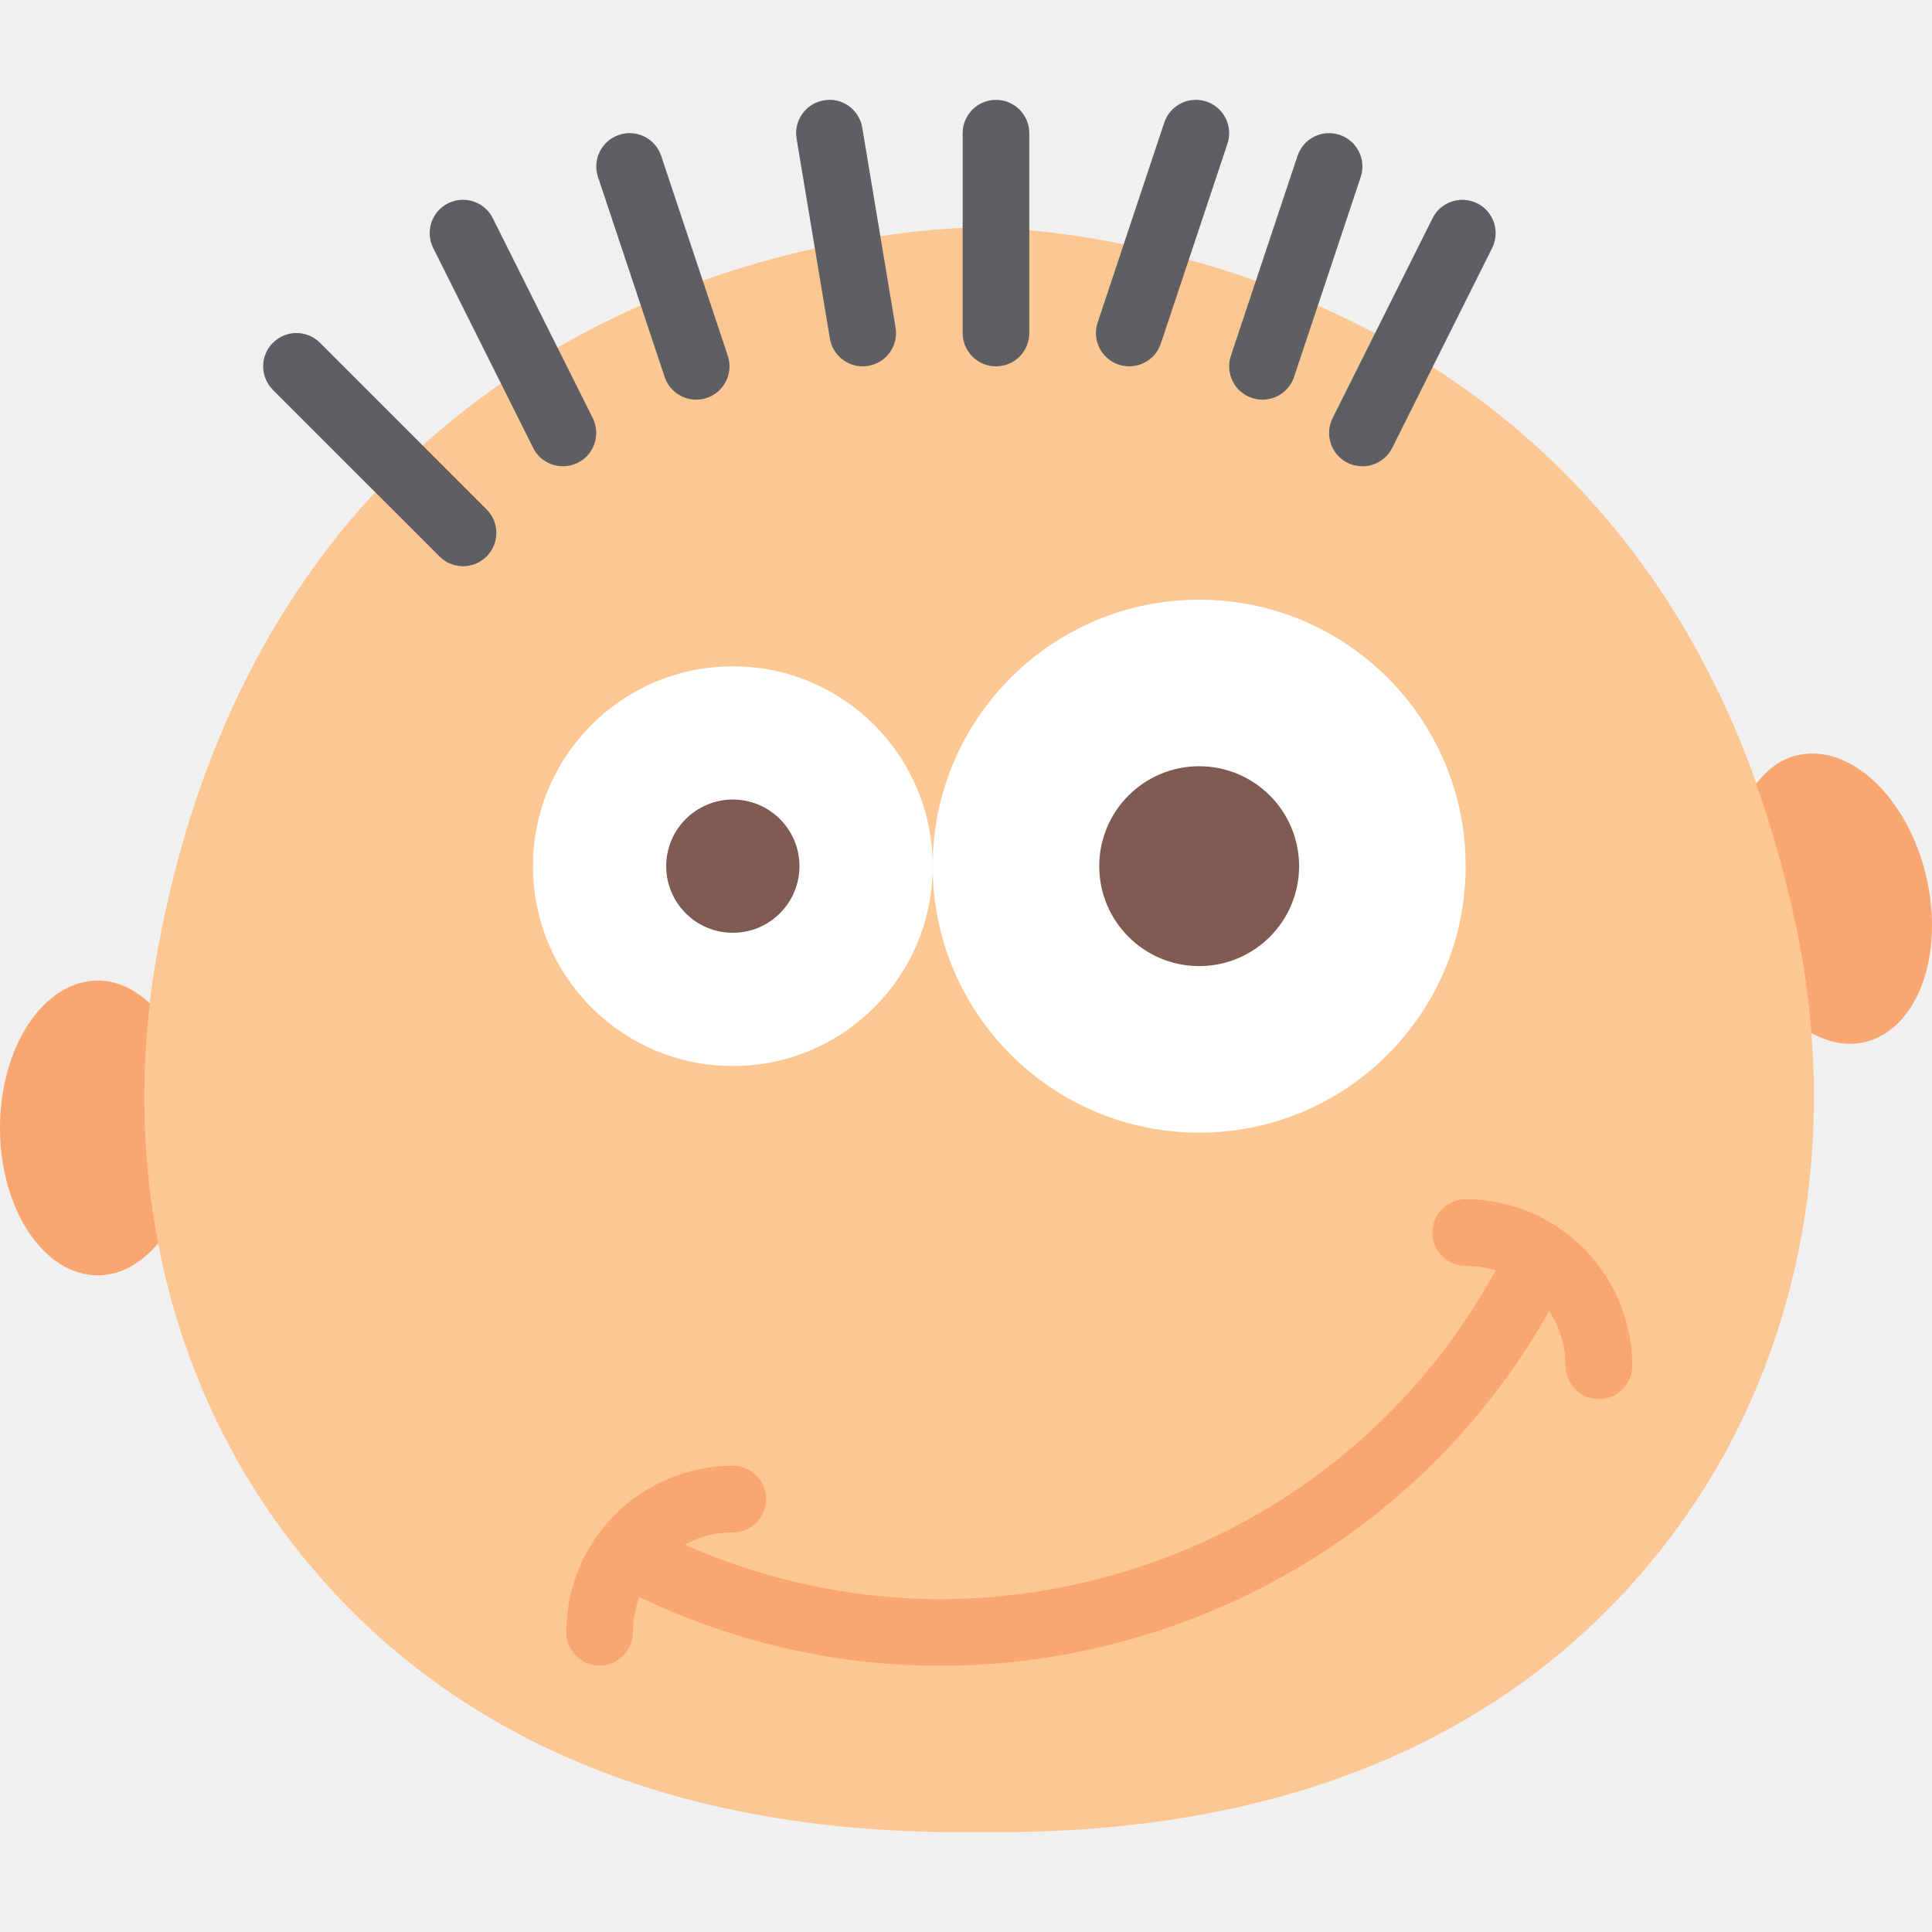
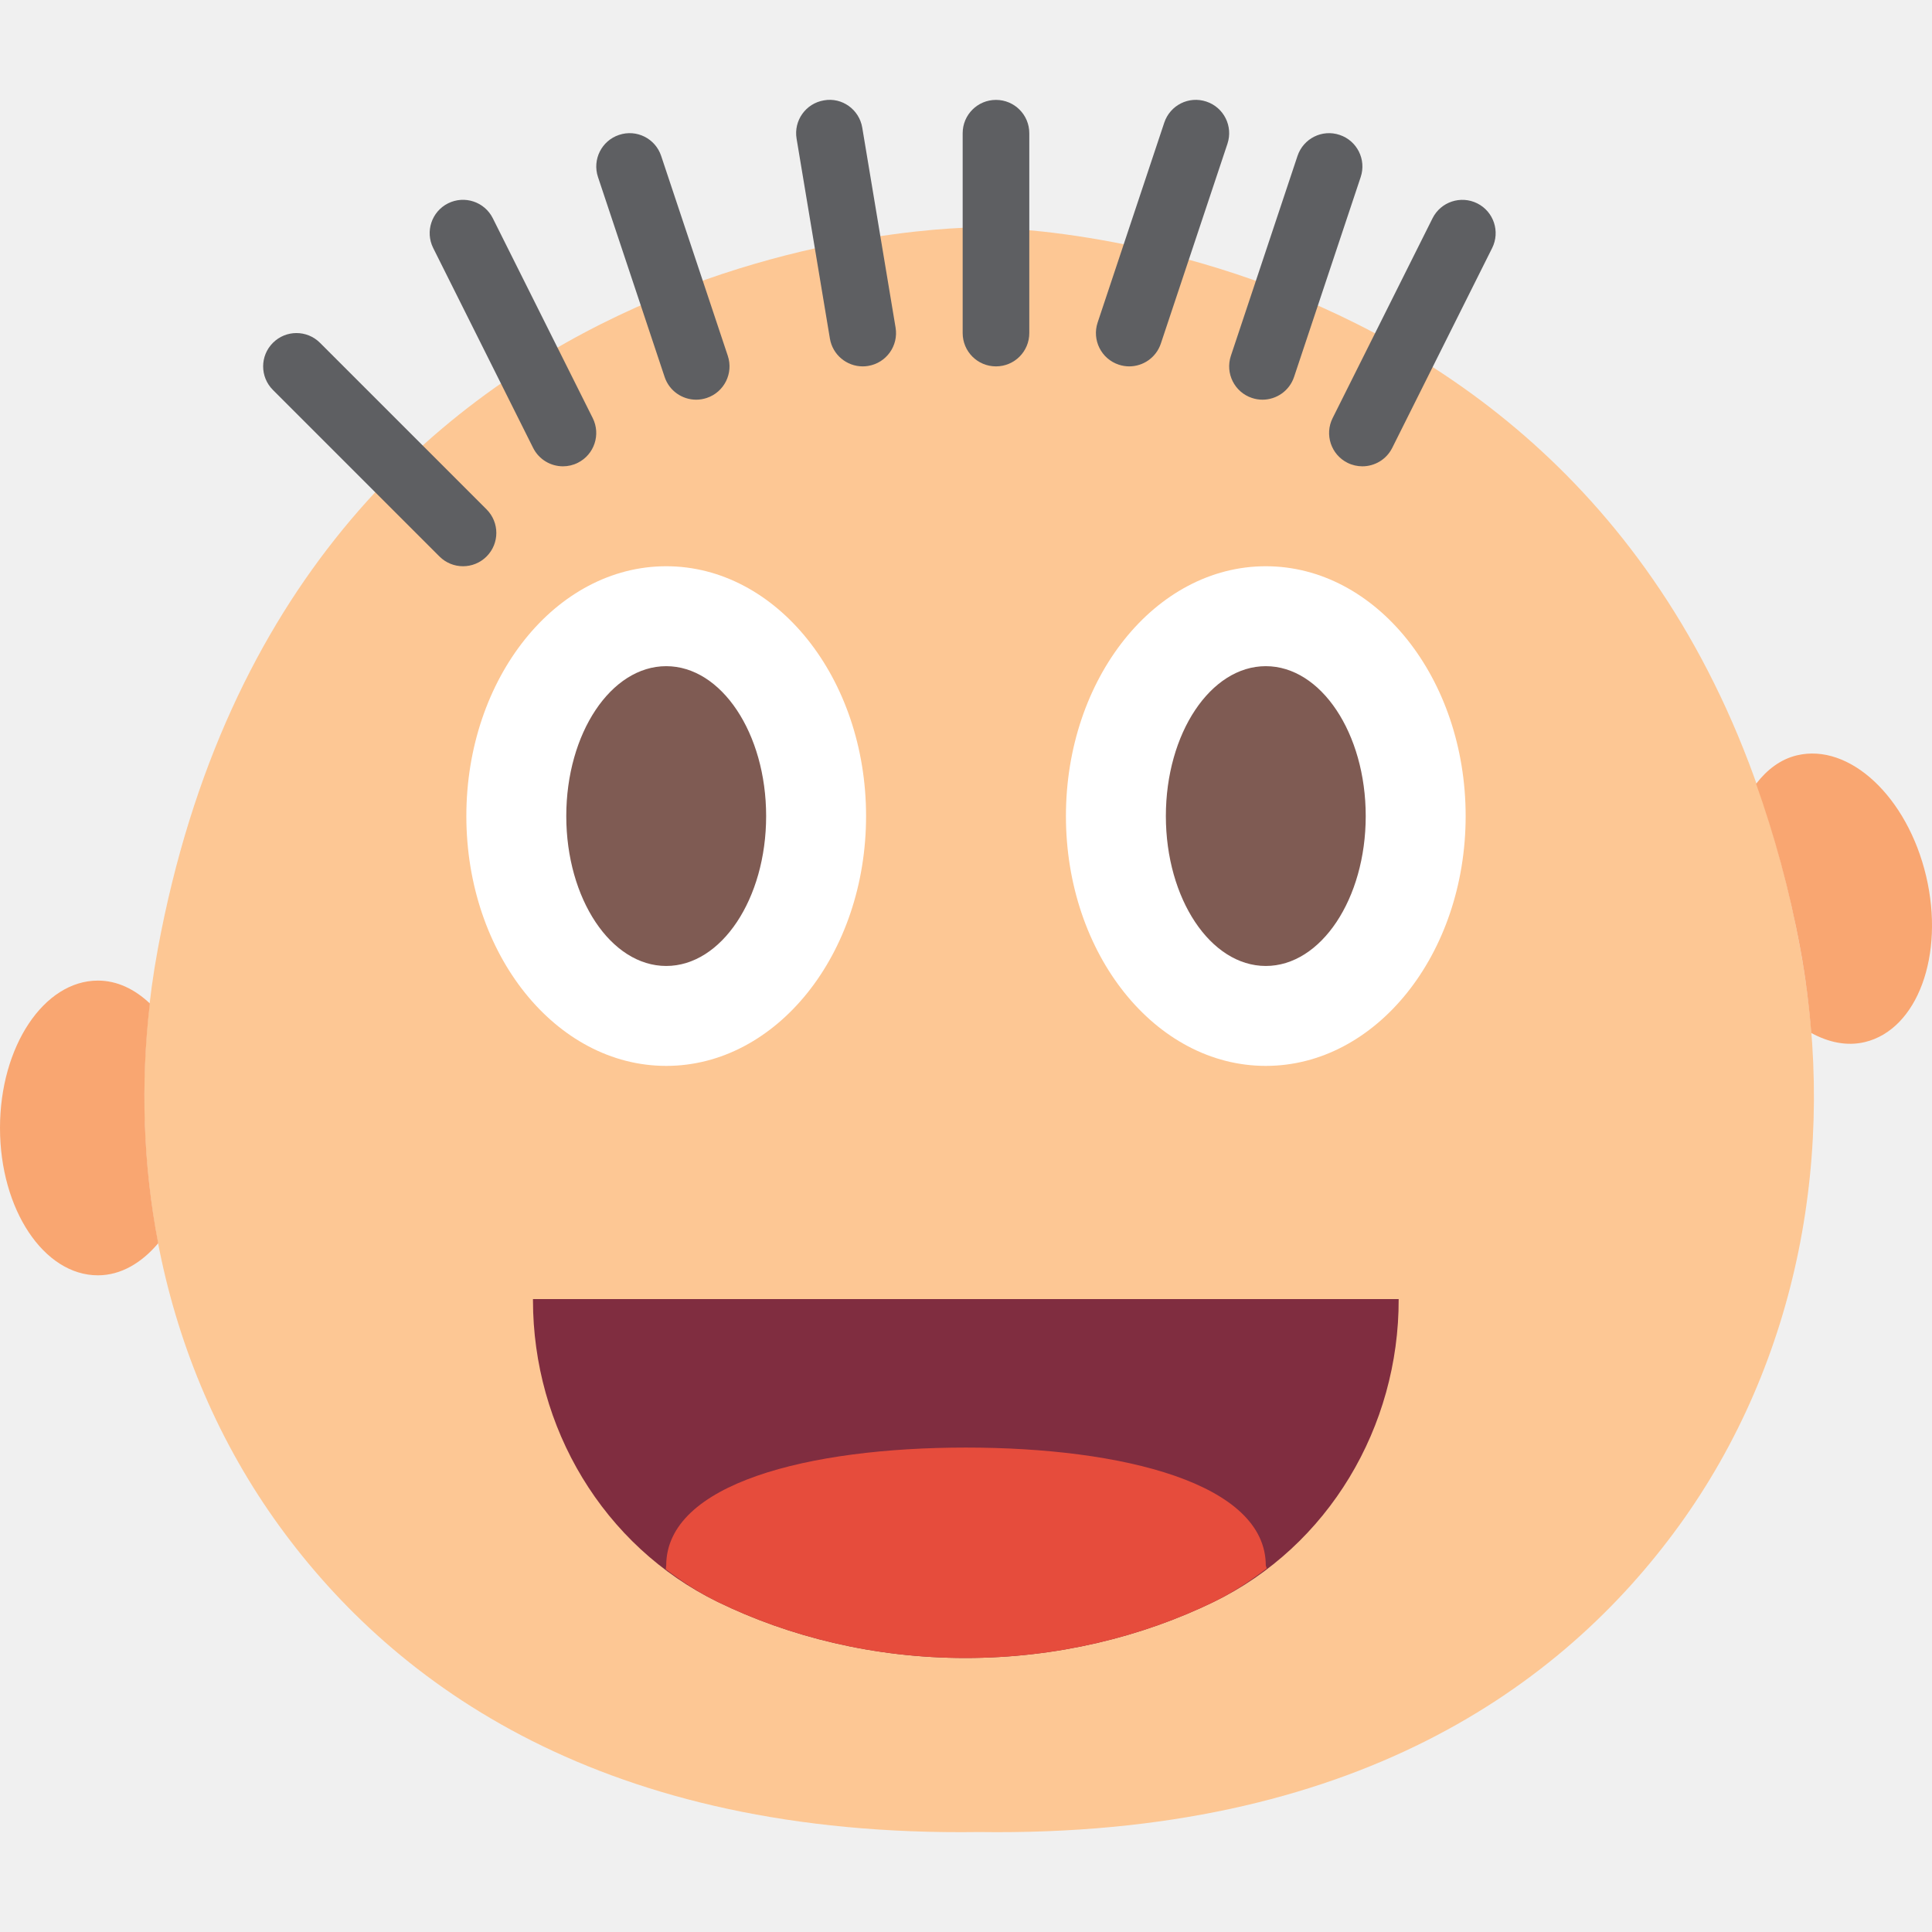
<svg xmlns="http://www.w3.org/2000/svg" version="1.1" id="Capa_1" x="0px" y="0px" viewBox="0 0 58 58" style="enable-background:new 0 0 58 58;" xml:space="preserve">
  <g>
    <path style="fill:#FDC794;" d="M29.392,54.999c11.246,0.156,17.52-4.381,21.008-9.189c3.603-4.966,4.764-11.283,3.647-17.323   C50.004,6.642,29.392,6.827,29.392,6.827S8.781,6.642,4.738,28.488c-1.118,6.04,0.044,12.356,3.647,17.323   C11.872,50.618,18.146,55.155,29.392,54.999z" />
    <path style="fill:#F9A671;" d="M4.499,30.125c-0.453-0.429-0.985-0.687-1.559-0.687C1.316,29.438,0,31.419,0,33.862   c0,2.443,1.316,4.424,2.939,4.424c0.687,0,1.311-0.37,1.811-0.964C4.297,34.97,4.218,32.538,4.499,30.125z" />
-     <path style="fill:#F9A671;" d="M57.823,26.298c-0.563-2.377-2.3-3.999-3.879-3.622c-0.491,0.117-0.898,0.43-1.225,0.855   c0.538,1.515,0.994,3.154,1.328,4.957c0.155,0.837,0.261,1.679,0.328,2.522c0.52,0.284,1.072,0.402,1.608,0.274   C57.562,30.908,58.386,28.675,57.823,26.298z" />
-     <path style="fill:#5E5F62;" d="M13.9,16.998c-0.256,0-0.512-0.098-0.707-0.293l-5-5c-0.391-0.391-0.391-1.023,0-1.414   s1.023-0.391,1.414,0l5,5c0.391,0.391,0.391,1.023,0,1.414C14.412,16.901,14.156,16.998,13.9,16.998z" />
-     <path style="fill:#5E5F62;" d="M16.901,13.998c-0.367,0-0.72-0.202-0.896-0.553l-3-6c-0.247-0.494-0.047-1.095,0.447-1.342   c0.495-0.245,1.094-0.047,1.342,0.447l3,6c0.247,0.494,0.047,1.095-0.447,1.342C17.204,13.964,17.052,13.998,16.901,13.998z" />
-     <path style="fill:#5E5F62;" d="M20.9,11.998c-0.419,0-0.809-0.265-0.948-0.684l-2-6c-0.175-0.524,0.108-1.091,0.632-1.265   c0.527-0.176,1.091,0.108,1.265,0.632l2,6c0.175,0.524-0.108,1.091-0.632,1.265C21.111,11.982,21.005,11.998,20.9,11.998z" />
-     <path style="fill:#5E5F62;" d="M25.899,10.998c-0.48,0-0.904-0.347-0.985-0.836l-1-6c-0.091-0.544,0.277-1.06,0.822-1.15   c0.543-0.098,1.061,0.277,1.15,0.822l1,6c0.091,0.544-0.277,1.06-0.822,1.15C26.009,10.995,25.954,10.998,25.899,10.998z" />
-     <path style="fill:#5E5F62;" d="M29.9,10.998c-0.553,0-1-0.447-1-1v-6c0-0.553,0.447-1,1-1s1,0.447,1,1v6   C30.9,10.551,30.453,10.998,29.9,10.998z" />
-     <path style="fill:#5E5F62;" d="M33.9,10.998c-0.104,0-0.211-0.017-0.316-0.052c-0.523-0.174-0.807-0.74-0.632-1.265l2-6   c0.175-0.523,0.736-0.809,1.265-0.632c0.523,0.174,0.807,0.74,0.632,1.265l-2,6C34.709,10.734,34.319,10.998,33.9,10.998z" />
-     <path style="fill:#5E5F62;" d="M37.9,11.998c-0.104,0-0.211-0.017-0.316-0.052c-0.523-0.174-0.807-0.74-0.632-1.265l2-6   c0.175-0.523,0.737-0.808,1.265-0.632c0.523,0.174,0.807,0.74,0.632,1.265l-2,6C38.709,11.734,38.319,11.998,37.9,11.998z" />
-     <path style="fill:#5E5F62;" d="M40.899,13.998c-0.15,0-0.303-0.034-0.446-0.105c-0.494-0.247-0.694-0.848-0.447-1.342l3-6   c0.248-0.494,0.848-0.692,1.342-0.447c0.494,0.247,0.694,0.848,0.447,1.342l-3,6C41.619,13.796,41.267,13.998,40.899,13.998z" />
-     <circle style="fill:#FFFFFF;" cx="22" cy="26.003" r="6" />
-     <circle style="fill:#FFFFFF;" cx="36" cy="26.003" r="8" />
-     <circle style="fill:#7F5B53;" cx="22" cy="26.003" r="2" />
-     <circle style="fill:#7F5B53;" cx="36" cy="26.003" r="3" />
-     <path style="fill:#F9A671;" d="M28.229,50.009c-3.336,0-6.646-0.804-9.691-2.392c-0.49-0.255-0.68-0.859-0.425-1.349   c0.255-0.49,0.856-0.682,1.349-0.425c4.505,2.348,9.648,2.802,14.487,1.28c4.839-1.522,8.796-4.842,11.144-9.346   c0.255-0.491,0.857-0.684,1.349-0.425c0.49,0.255,0.68,0.859,0.425,1.349c-2.595,4.979-6.969,8.646-12.316,10.329   C32.474,49.685,30.346,50.009,28.229,50.009z" />
-     <path style="fill:#F9A671;" d="M18,50.003c-0.553,0-1-0.447-1-1c0-2.757,2.243-5,5-5c0.553,0,1,0.447,1,1s-0.447,1-1,1   c-1.654,0-3,1.346-3,3C19,49.556,18.553,50.003,18,50.003z" />
-     <path style="fill:#F9A671;" d="M48,42.003c-0.553,0-1-0.447-1-1c0-1.654-1.346-3-3-3c-0.553,0-1-0.447-1-1s0.447-1,1-1   c2.757,0,5,2.243,5,5C49,41.556,48.553,42.003,48,42.003z" />
+     <path style="fill:#F9A671;" d="M57.823,26.298c-0.563-2.377-2.3-3.999-3.879-3.622c-0.491,0.117-0.898,0.43-1.225,0.855   c0.538,1.515,0.994,3.154,1.328,4.957c0.155,0.837,0.261,1.679,0.328,2.522c0.52,0.284,1.072,0.402,1.608,0.274   C57.562,30.907,58.386,28.675,57.823,26.298z" />
+     <path style="fill:#5E5F62;" d="M13.9,16.999c-0.256,0-0.512-0.098-0.707-0.293l-5-5c-0.391-0.391-0.391-1.023,0-1.414   s1.023-0.391,1.414,0l5,5c0.391,0.391,0.391,1.023,0,1.414C14.412,16.901,14.156,16.999,13.9,16.999z" />
+     <path style="fill:#5E5F62;" d="M16.901,13.999c-0.367,0-0.72-0.202-0.896-0.553l-3-6c-0.247-0.494-0.047-1.095,0.447-1.342   c0.495-0.246,1.094-0.047,1.342,0.447l3,6c0.247,0.494,0.047,1.095-0.447,1.342C17.204,13.965,17.052,13.999,16.901,13.999z" />
+     <path style="fill:#5E5F62;" d="M20.9,11.999c-0.419,0-0.809-0.265-0.948-0.684l-2-6c-0.175-0.524,0.108-1.091,0.632-1.265   c0.527-0.177,1.091,0.108,1.265,0.632l2,6c0.175,0.524-0.108,1.091-0.632,1.265C21.111,11.982,21.005,11.999,20.9,11.999z" />
+     <path style="fill:#5E5F62;" d="M25.899,10.999c-0.48,0-0.904-0.347-0.985-0.836l-1-6c-0.091-0.544,0.277-1.06,0.822-1.15   c0.543-0.099,1.061,0.277,1.15,0.822l1,6c0.091,0.544-0.277,1.06-0.822,1.15C26.009,10.995,25.954,10.999,25.899,10.999z" />
+     <path style="fill:#5E5F62;" d="M29.9,10.999c-0.553,0-1-0.447-1-1v-6c0-0.553,0.447-1,1-1s1,0.447,1,1v6   C30.9,10.552,30.453,10.999,29.9,10.999z" />
+     <path style="fill:#5E5F62;" d="M33.9,10.999c-0.104,0-0.211-0.017-0.316-0.052c-0.523-0.174-0.807-0.74-0.632-1.265l2-6   c0.175-0.523,0.736-0.809,1.265-0.632c0.523,0.174,0.807,0.74,0.632,1.265l-2,6C34.709,10.734,34.319,10.999,33.9,10.999z" />
+     <path style="fill:#5E5F62;" d="M37.9,11.999c-0.104,0-0.211-0.017-0.316-0.052c-0.523-0.174-0.807-0.74-0.632-1.265l2-6   c0.175-0.523,0.737-0.809,1.265-0.632c0.523,0.174,0.807,0.74,0.632,1.265l-2,6C38.709,11.734,38.319,11.999,37.9,11.999z" />
+     <path style="fill:#5E5F62;" d="M40.899,13.999c-0.15,0-0.303-0.034-0.446-0.105c-0.494-0.247-0.694-0.848-0.447-1.342l3-6   c0.248-0.494,0.848-0.693,1.342-0.447c0.494,0.247,0.694,0.848,0.447,1.342l-3,6C41.619,13.797,41.267,13.999,40.899,13.999z" />
+     <ellipse style="fill:#FFFFFF;" cx="20" cy="24.499" rx="6" ry="7.5" />
+     <ellipse style="fill:#7F5B53;" cx="20" cy="24.499" rx="3" ry="4.5" />
+     <ellipse style="fill:#FFFFFF;" cx="38" cy="24.499" rx="6" ry="7.5" />
+     <ellipse style="fill:#7F5B53;" cx="38" cy="24.499" rx="3" ry="4.5" />
+     <path style="fill:#802D40;" d="M16,38.999v0.031c0,3.821,2.109,7.383,5.543,9.059c2.139,1.044,4.692,1.685,7.442,1.685   c2.747,0,5.304-0.64,7.449-1.682c3.45-1.676,5.566-5.257,5.555-9.093v0H16z" />
+     <path style="fill:#E64C3C;" d="M38.029,47.085L38,46.999c0-2.462-4.284-3.542-9.004-3.542S20,44.536,20,46.999l-0.014,0.111   c0.486,0.367,0.997,0.706,1.557,0.979c2.139,1.044,4.692,1.685,7.442,1.685c2.747,0,5.304-0.64,7.449-1.682   C37.009,47.812,37.532,47.463,38.029,47.085z" />
  </g>
-   <g>
- </g>
-   <g>
- </g>
-   <g>
- </g>
-   <g>
- </g>
-   <g>
- </g>
-   <g>
- </g>
-   <g>
- </g>
-   <g>
- </g>
-   <g>
- </g>
-   <g>
- </g>
-   <g>
- </g>
-   <g>
- </g>
-   <g>
- </g>
-   <g>
- </g>
-   <g>
- </g>
</svg>
